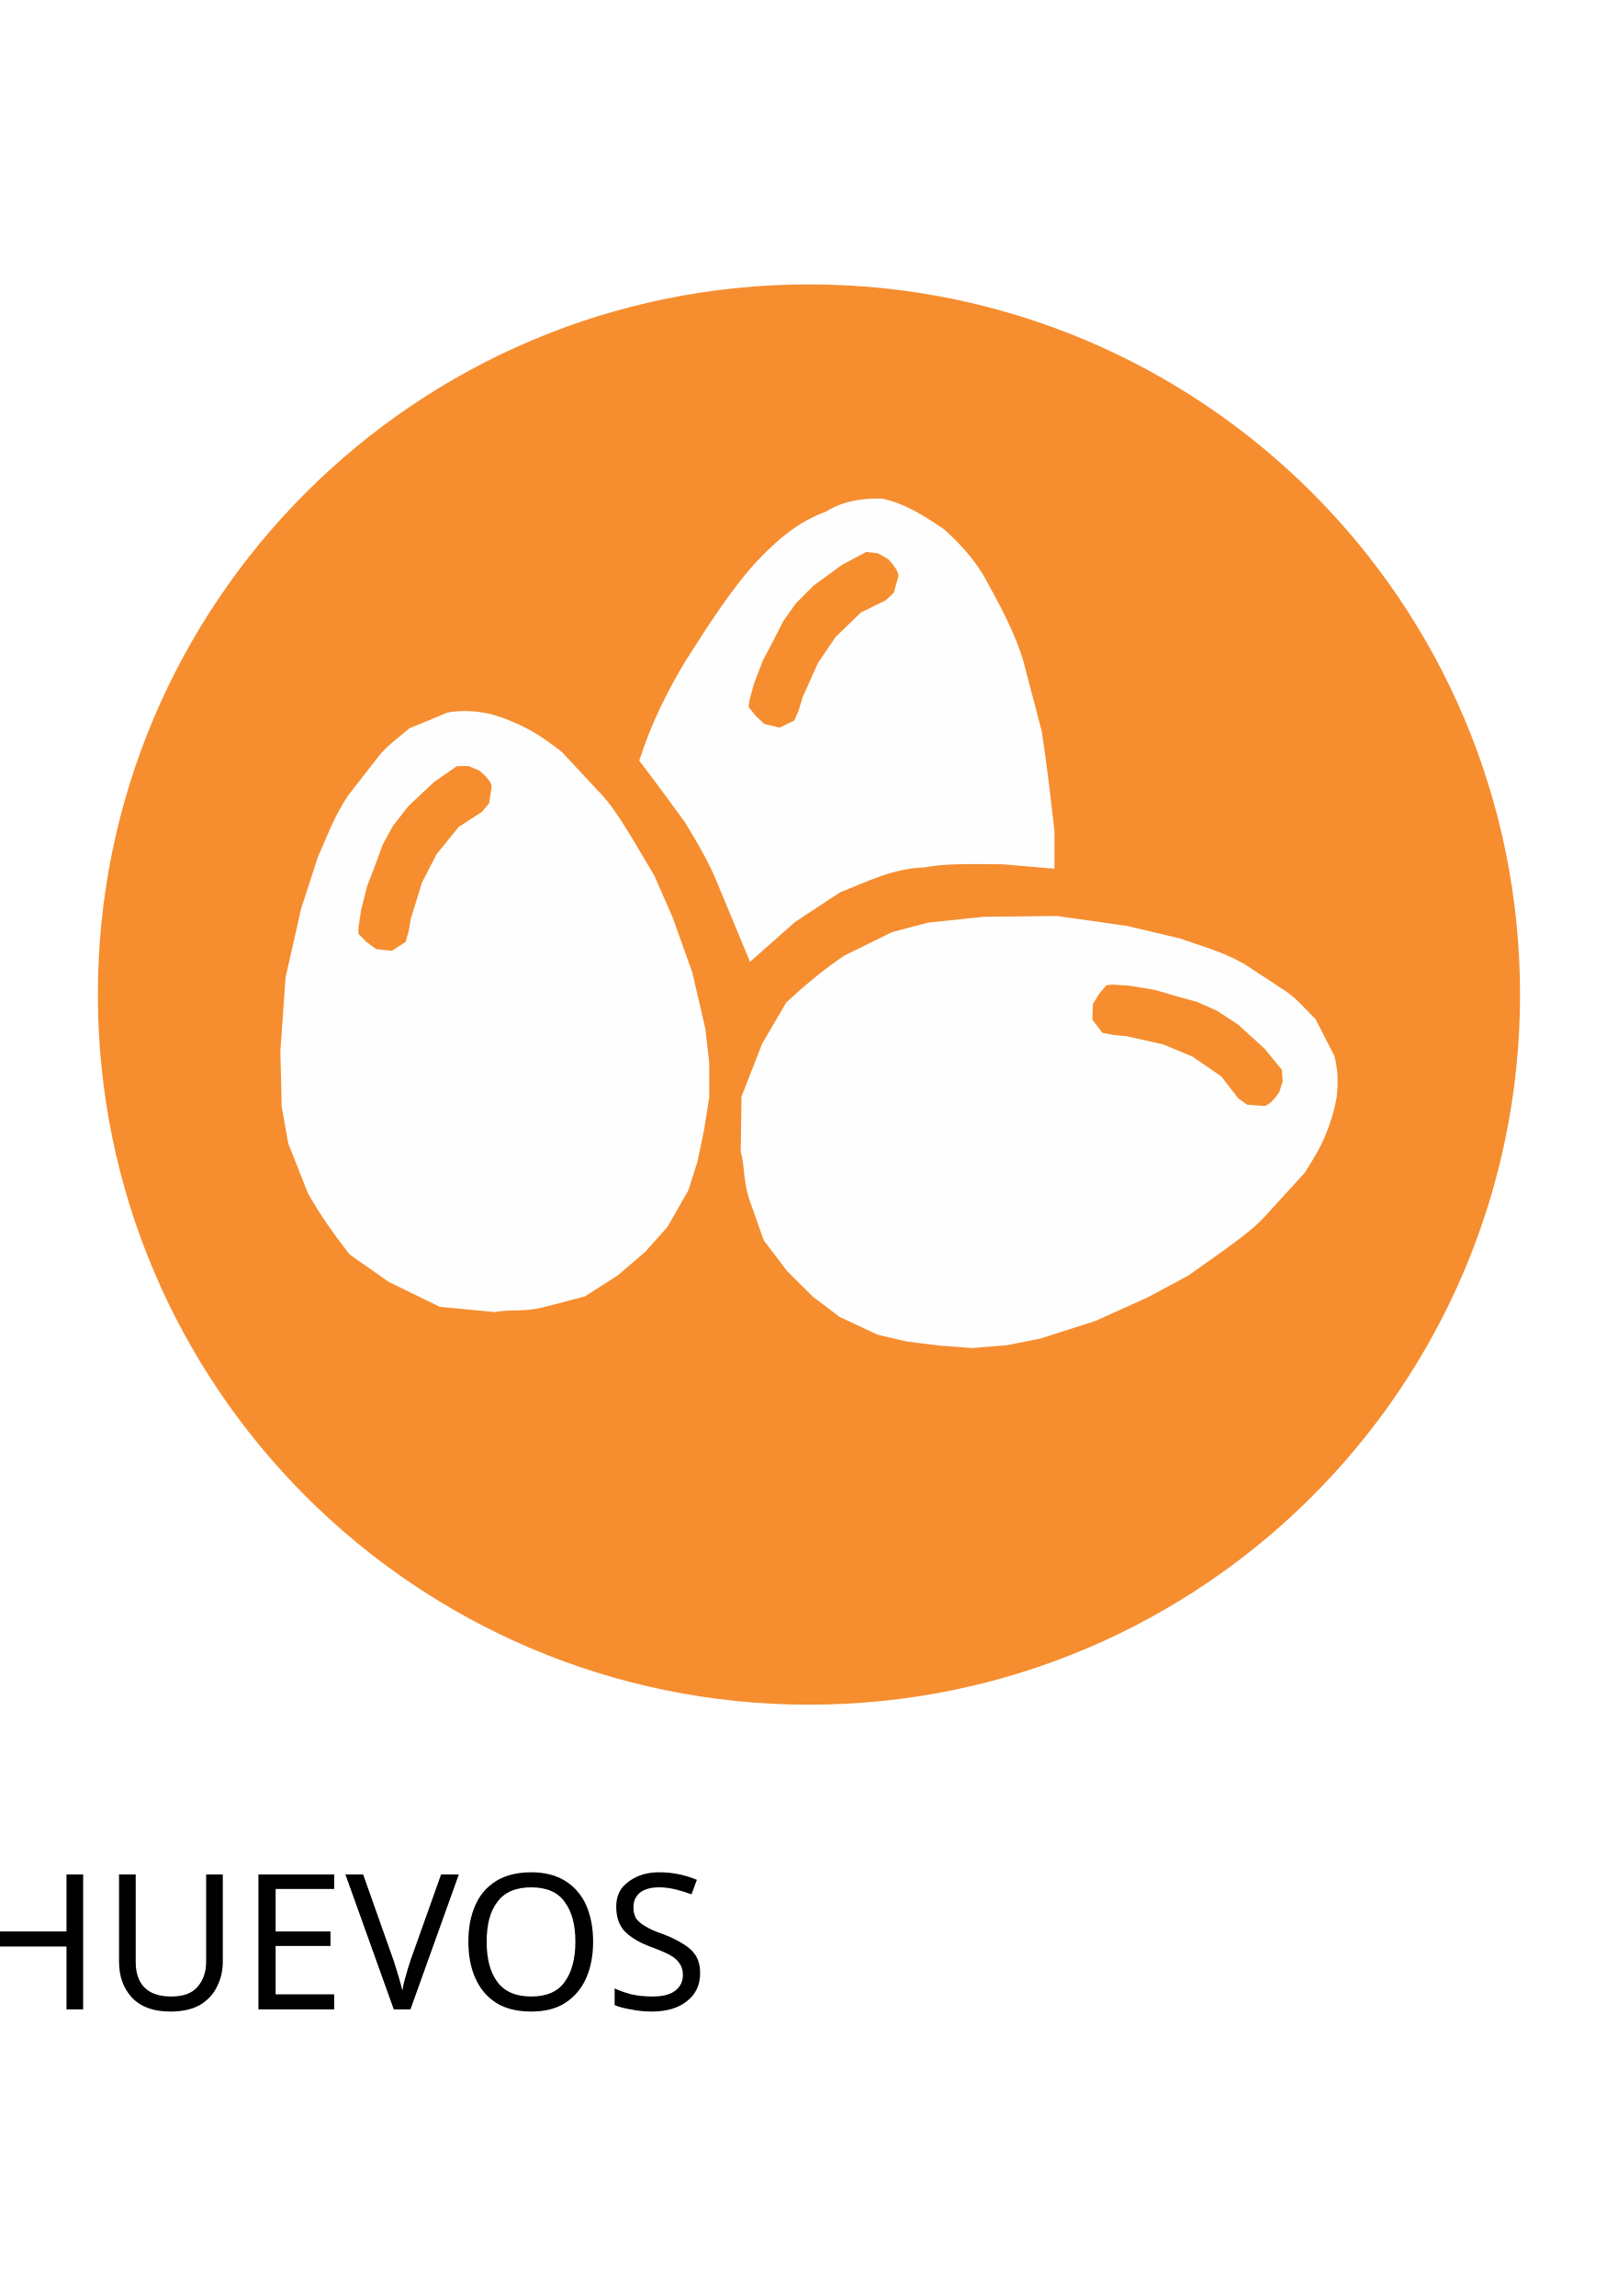
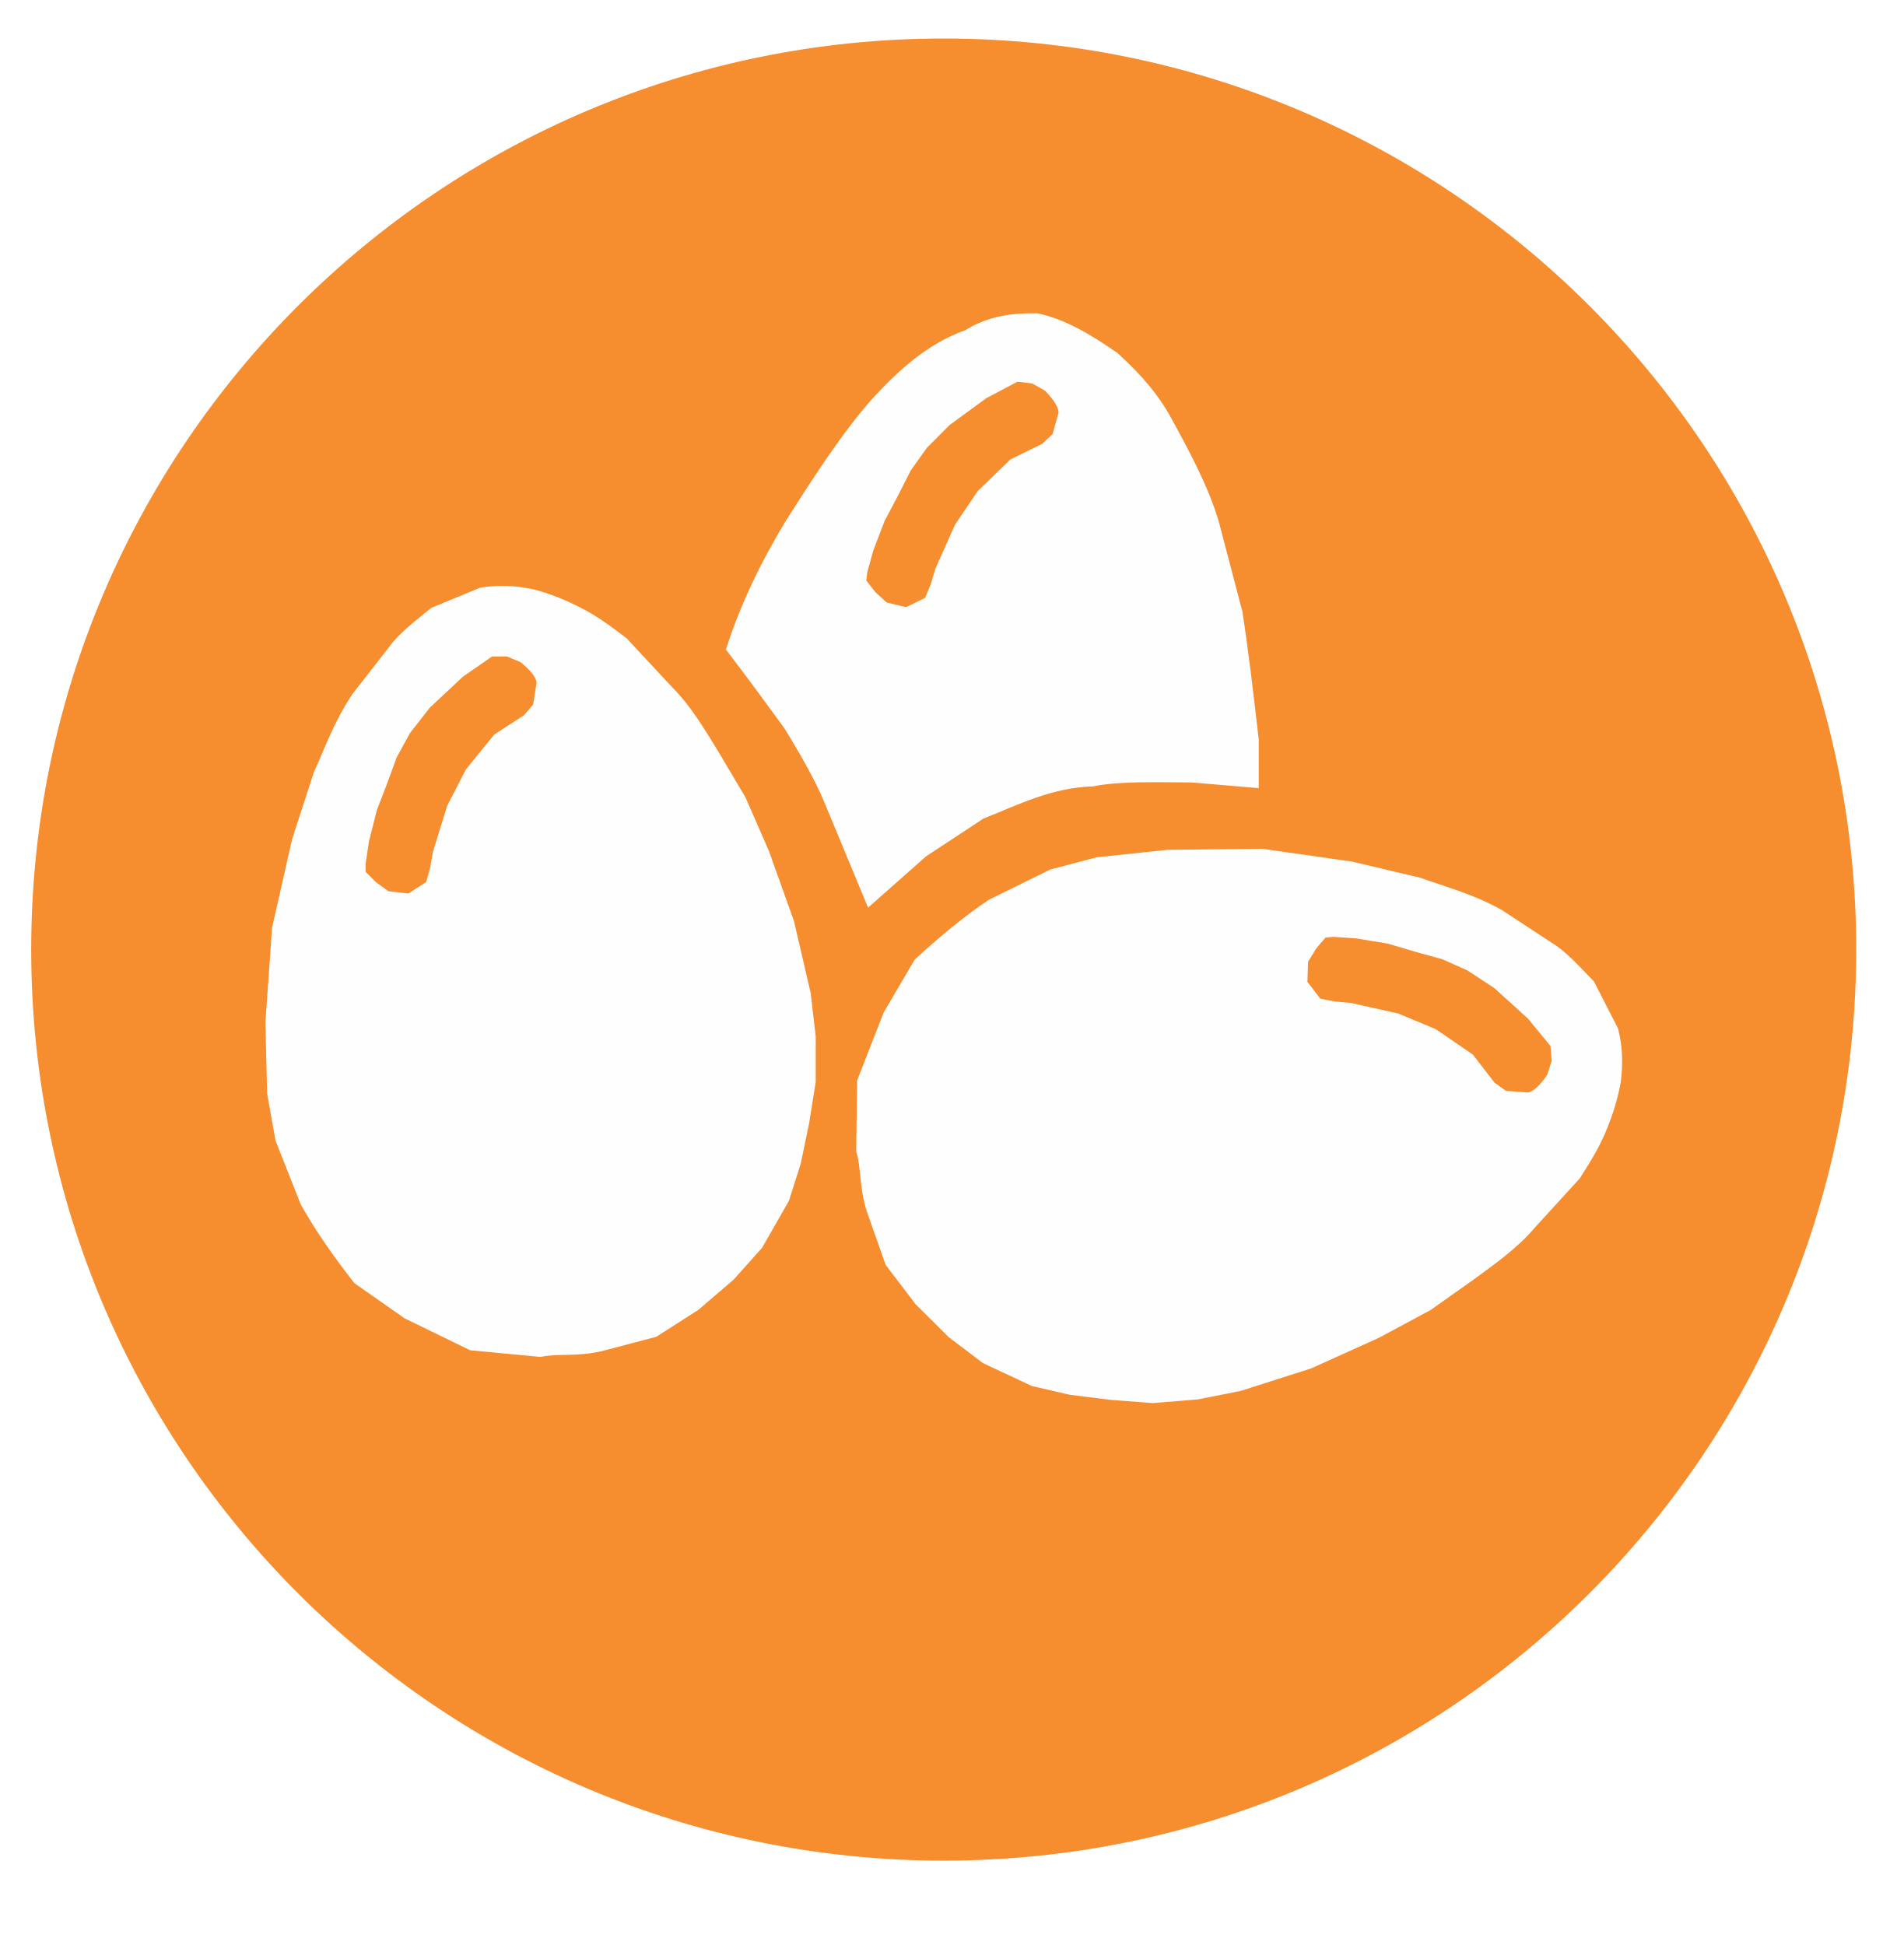
- <svg xmlns="http://www.w3.org/2000/svg" width="262.205" height="372.047" id="svg4209" version="1.1">
+ <svg xmlns="http://www.w3.org/2000/svg" width="240.396" height="245.669" id="svg4209" version="1.1" viewBox="11.919 41.218 240.396 245.669">
  <defs id="defs4211" />
  <g id="layer1" transform="translate(0,-680.3149)">
    <g id="g4262" transform="matrix(5.576633,0,0,5.576633,-1473.176,-1173.584)">
      <path transform="matrix(1.040331,0,0,1.020515,265.2356,331.4502)" d="m 39.937,29.288 c 0,10.339 -8.222,18.72 -18.364,18.72 -10.142,0 -18.364,-8.381 -18.364,-18.72 0,-10.339 8.222,-18.72 18.364,-18.72 10.142,0 18.364,8.381 18.364,18.72 z" id="path3230-2-8-3" style="fill:#f68d2f;fill-opacity:1;stroke:#f68d2f;stroke-width:3;stroke-linecap:round;stroke-linejoin:round;stroke-miterlimit:4;stroke-opacity:1;stroke-dasharray:none;stroke-dashoffset:0" />
      <text id="text4033-9-3-0" y="390.83" x="287.562" style="font-size:15px;font-style:normal;font-weight:normal;text-align:center;line-height:125%;letter-spacing:0px;word-spacing:0px;text-anchor:middle;fill:#000000;fill-opacity:1;stroke:none;font-family:Sans" xml:space="preserve">
        <tspan style="font-size:5.5px" id="tspan4037-1-5-0" y="390.83" x="287.562">HUEVOS</tspan>
      </text>
      <g id="g4248">
        <g transform="translate(177.1223,332.7007)" id="g4182">
          <path id="path4366" d="m 95.37,28.15 0.454,-2.006 0.492,-1.514 c 0.242,-0.523 0.439,-1.116 0.87,-1.765 l 0.835,-1.07 c 0.224,-0.314 0.6,-0.59 0.943,-0.874 l 1.098,-0.454 c 0.405,-0.07 0.81,-0.048 1.215,0.04 0.423,0.116 0.713,0.245 0.98,0.377 0.429,0.208 0.761,0.465 1.098,0.719 l 1.022,1.098 c 0.44,0.438 0.742,0.962 1.06,1.476 l 0.606,1.022 0.53,1.211 0.568,1.589 0.378,1.627 0.114,0.984 0,1.022 -0.151,0.946 -0.189,0.908 -0.265,0.833 -0.606,1.06 -0.643,0.719 -0.795,0.681 -0.946,0.606 -1.247,0.329 c -0.578,0.127 -0.985,0.041 -1.364,0.126 l -1.589,-0.151 -1.476,-0.719 -1.135,-0.795 c -0.463,-0.593 -0.881,-1.186 -1.211,-1.779 l -0.568,-1.438 -0.189,-1.06 -0.039,-1.616 0.076,-1.071 z" style="fill:#fefefe;fill-opacity:1;stroke:#fefefe;stroke-width:0.05;stroke-linecap:butt;stroke-linejoin:miter;stroke-miterlimit:4;stroke-opacity:1;stroke-dasharray:none" />
          <path id="path4368" d="m 98.964,26.42 0.325,-1.049 0.424,-0.824 0.649,-0.799 0.674,-0.437 0.2,-0.237 0.075,-0.487 c -0.015,-0.112 -0.135,-0.259 -0.35,-0.437 l -0.3,-0.125 -0.325,0 -0.649,0.449 -0.374,0.35 -0.374,0.35 -0.449,0.574 -0.3,0.549 -0.2,0.549 -0.25,0.649 -0.175,0.699 -0.075,0.499 0,0.175 0.225,0.225 0.275,0.2 0.437,0.05 0.387,-0.25 0.087,-0.312 z" style="fill:#f68d2f;fill-opacity:1;stroke:#f68d2f;stroke-width:0.05;stroke-linecap:butt;stroke-linejoin:miter;stroke-miterlimit:4;stroke-opacity:1;stroke-dasharray:none" />
        </g>
        <g transform="matrix(0.0810773,0.9967078,-0.9967078,0.0810773,315.2134,261.7429)" id="g3360-4">
          <path id="path4366-3" d="m 95.37,28.15 0.454,-2.006 0.492,-1.514 c 0.242,-0.523 0.439,-1.116 0.87,-1.765 l 0.835,-1.07 c 0.224,-0.314 0.6,-0.59 0.943,-0.874 l 1.098,-0.454 c 0.405,-0.07 0.81,-0.048 1.215,0.04 0.423,0.116 0.713,0.245 0.98,0.377 0.429,0.208 0.761,0.465 1.098,0.719 l 1.022,1.098 c 0.44,0.438 0.742,0.962 1.06,1.476 l 0.606,1.022 0.53,1.211 0.568,1.589 0.378,1.627 0.114,0.984 0,1.022 -0.151,0.946 -0.189,0.908 -0.265,0.833 -0.606,1.06 -0.643,0.719 -0.795,0.681 -0.946,0.606 -1.247,0.329 c -0.578,0.127 -0.985,0.041 -1.364,0.126 l -1.589,-0.151 -1.476,-0.719 -1.135,-0.795 c -0.463,-0.593 -0.881,-1.186 -1.211,-1.779 l -0.568,-1.438 -0.189,-1.06 -0.039,-1.616 0.076,-1.071 z" style="fill:#fefefe;fill-opacity:1;stroke:#fefefe;stroke-width:0.05;stroke-linecap:butt;stroke-linejoin:miter;stroke-miterlimit:4;stroke-opacity:1;stroke-dasharray:none" />
          <path id="path4368-7" d="m 98.964,26.42 0.325,-1.049 0.424,-0.824 0.649,-0.799 0.674,-0.437 0.2,-0.237 0.075,-0.487 c -0.015,-0.112 -0.135,-0.259 -0.35,-0.437 l -0.3,-0.125 -0.325,0 -0.649,0.449 -0.374,0.35 -0.374,0.35 -0.449,0.574 -0.3,0.549 -0.2,0.549 -0.25,0.649 -0.175,0.699 -0.075,0.499 0,0.175 0.225,0.225 0.275,0.2 0.437,0.05 0.387,-0.25 0.087,-0.312 z" style="fill:#f68d2f;fill-opacity:1;stroke:#f68d2f;stroke-width:0.05;stroke-linecap:butt;stroke-linejoin:miter;stroke-miterlimit:4;stroke-opacity:1;stroke-dasharray:none" />
        </g>
        <g transform="translate(177.1223,332.7007)" id="g4178">
          <path id="path3388" d="m 105.652,21.837 c 0.329,-1.028 0.794,-1.975 1.337,-2.875 0.652,-1.027 1.306,-2.044 2.001,-2.819 0.59,-0.635 1.226,-1.209 2.065,-1.511 0.539,-0.332 1.078,-0.388 1.617,-0.38 0.638,0.128 1.254,0.511 1.806,0.896 0.609,0.553 0.924,0.976 1.15,1.359 0.45,0.818 0.897,1.637 1.137,2.455 l 0.531,2.027 c 0.123,0.788 0.247,1.811 0.37,2.897 l 0,1.069 -1.492,-0.127 c -0.812,-0.005 -1.664,-0.03 -2.229,0.088 -0.956,0.029 -1.706,0.419 -2.5,0.733 l -1.308,0.861 -1.284,1.137 -1,-2.41 c -0.182,-0.429 -0.489,-0.983 -0.885,-1.626 -0.382,-0.523 -0.729,-1.004 -1.316,-1.773 z" style="fill:#fefefe;fill-opacity:1;stroke:#fefefe;stroke-width:0.05;stroke-linecap:butt;stroke-linejoin:miter;stroke-miterlimit:4;stroke-opacity:1;stroke-dasharray:none" />
          <path id="path4368-1" d="m 110.345,20.001 0.447,-1.002 0.52,-0.767 0.74,-0.716 0.721,-0.354 0.227,-0.212 0.132,-0.474 c -0.002,-0.113 -0.103,-0.273 -0.295,-0.475 l -0.283,-0.16 -0.322,-0.039 -0.698,0.369 -0.413,0.302 -0.413,0.302 -0.515,0.517 -0.363,0.51 -0.264,0.522 -0.325,0.615 -0.257,0.673 -0.134,0.487 -0.021,0.174 0.196,0.25 0.249,0.231 0.428,0.102 0.414,-0.202 0.124,-0.299 z" style="fill:#f68d2f;fill-opacity:1;stroke:#f68d2f;stroke-width:0.05;stroke-linecap:butt;stroke-linejoin:round;stroke-miterlimit:4;stroke-opacity:1;stroke-dasharray:none" />
        </g>
      </g>
    </g>
  </g>
</svg>
